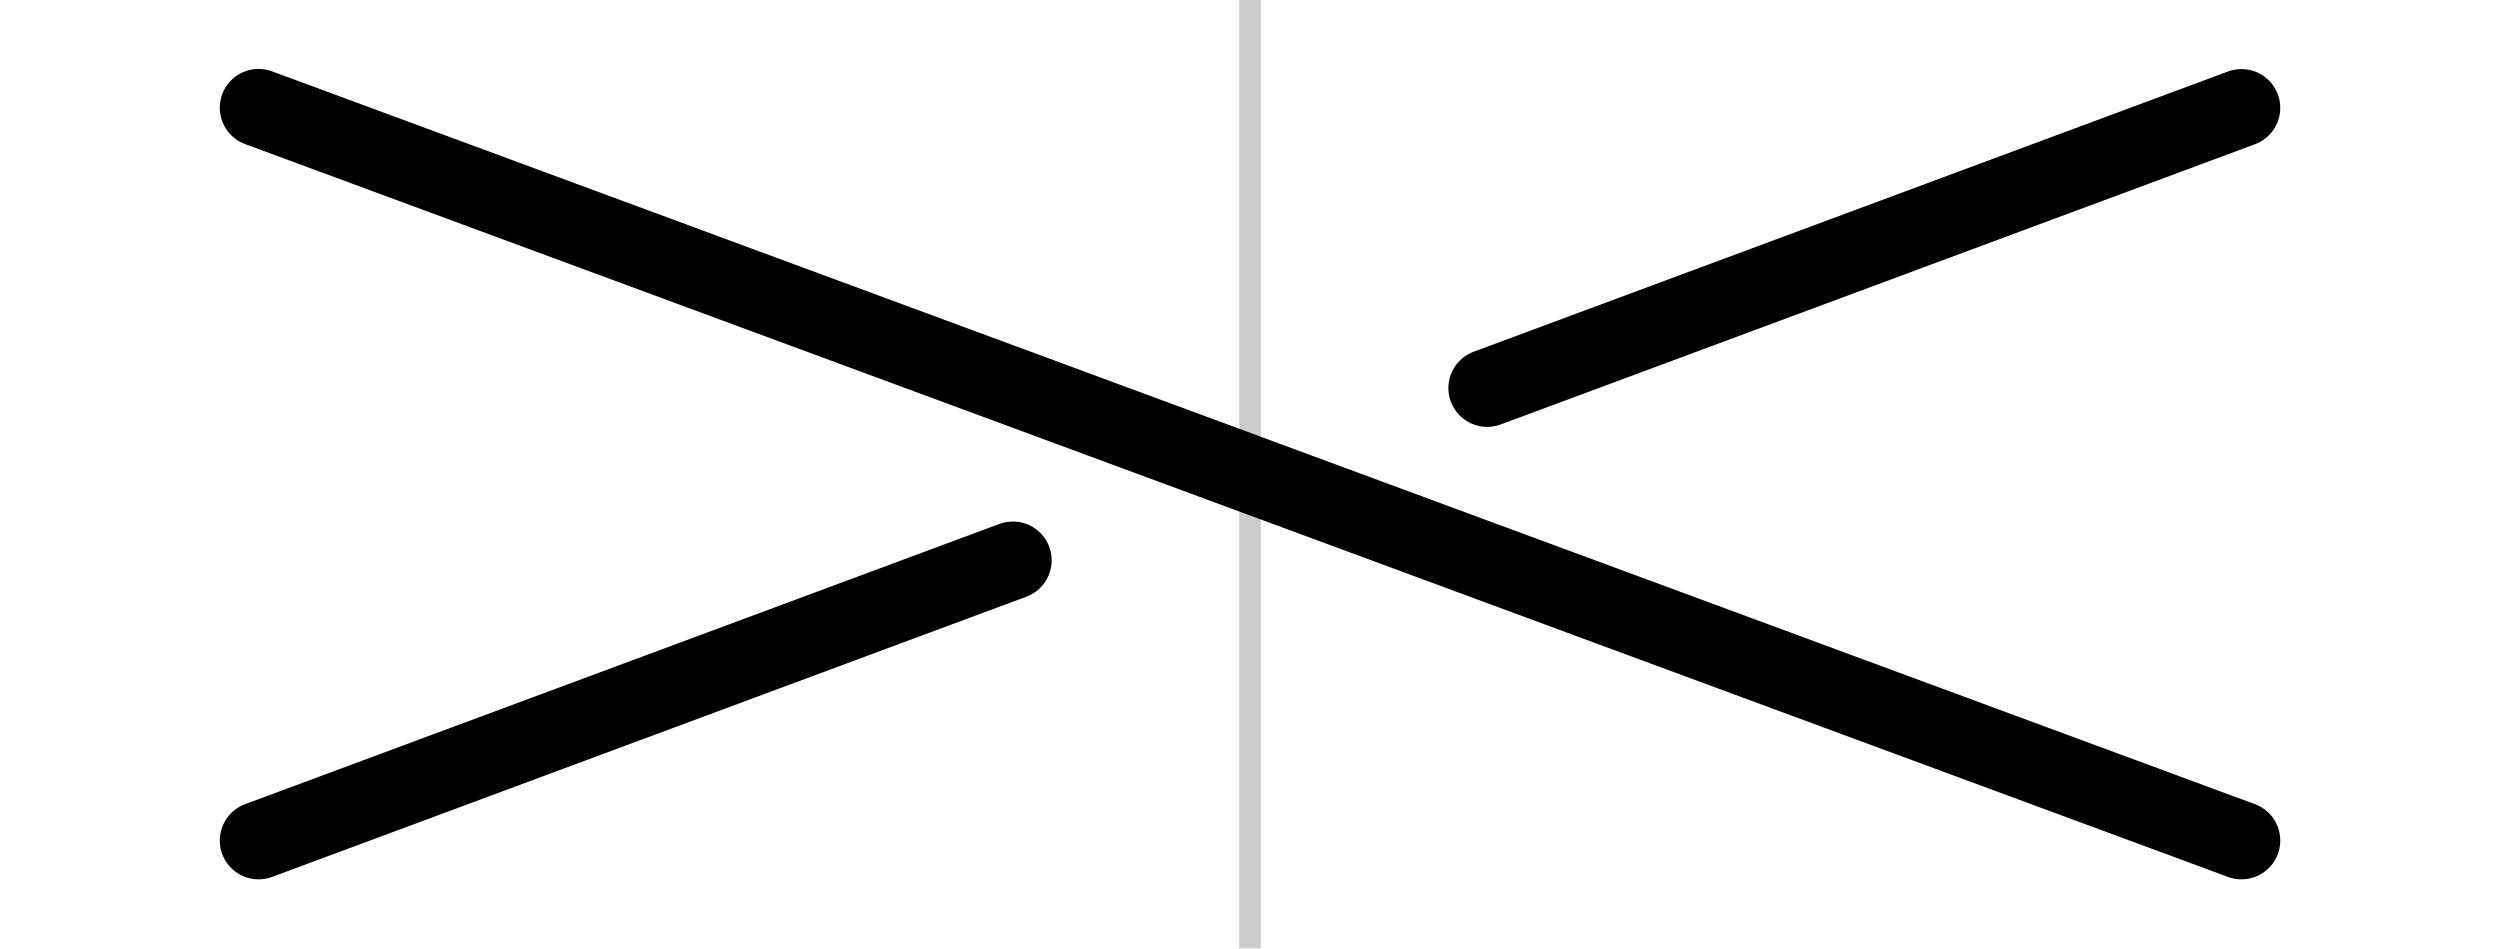
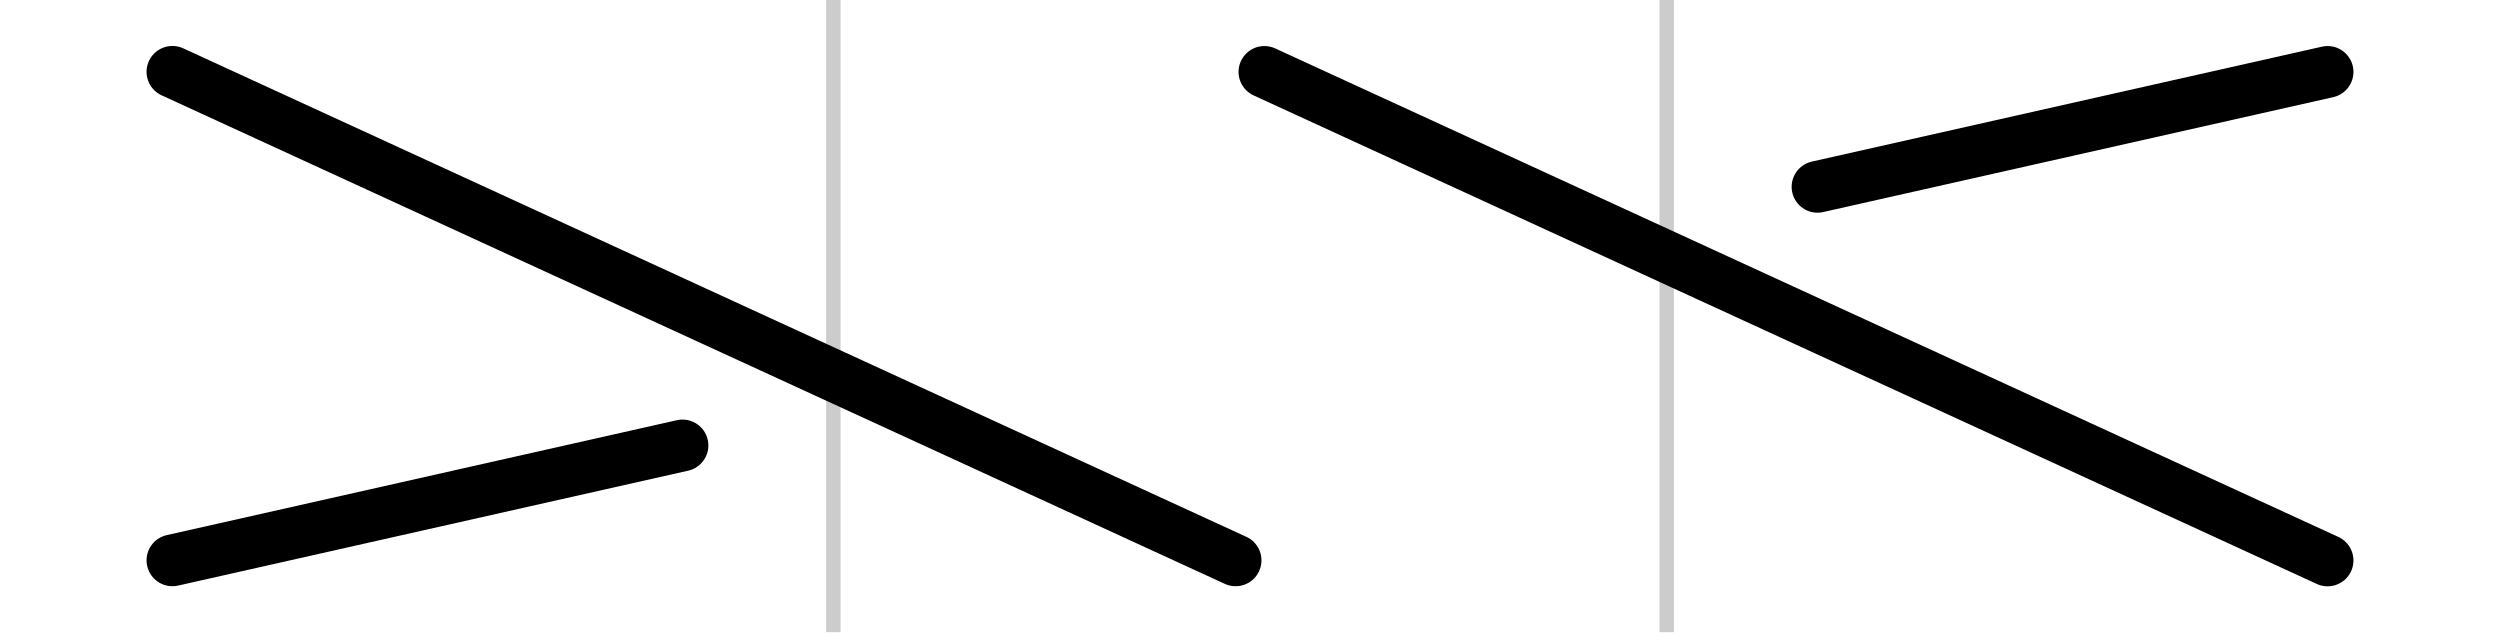
- <svg xmlns="http://www.w3.org/2000/svg" xmlns:xlink="http://www.w3.org/1999/xlink" version="1.1" id="svg18165" viewBox="0 0 19.333 7.333" height="22" width="0.58E2">
+ <svg xmlns="http://www.w3.org/2000/svg" xmlns:xlink="http://www.w3.org/1999/xlink" version="1.1" id="svg18165" viewBox="0 0 29.0 7.333" height="22" width="0.87E2">
  <defs id="defs18167" />
-   <g transform="translate(0.1666667,-1045.029)" id="layer1">
-     <path id="path9827" d="m 9.5,1045.029 v 7.333" style="fill:none;fill-rule:evenodd;stroke:#cccccc;stroke-width:0.167;stroke-linecap:butt;stroke-linejoin:miter;stroke-miterlimit:4;stroke-dasharray:none;stroke-opacity:1" />
-     <path id="path12936" d="M 17.167,1051.529 1.833,1045.862" style="fill:none;fill-rule:evenodd;stroke:#000000;stroke-width:0.6;stroke-linecap:round;stroke-linejoin:miter;stroke-miterlimit:4;stroke-dasharray:none;stroke-opacity:1" />
-     <path id="path13484" d="m 1.833,1051.529 5.833,-2.167" style="fill:none;fill-rule:evenodd;stroke:#000000;stroke-width:0.6;stroke-linecap:round;stroke-linejoin:miter;stroke-miterlimit:4;stroke-dasharray:none;stroke-opacity:1" />
-     <use height="100%" width="100%" transform="rotate(180,9.500001,1048.696)" id="use13486" xlink:href="#path13484" y="0" x="0" />
+   <g transform="translate(0.25,-1045.029)" id="layer1">
+     <path id="path9827" d="m 9.417,1045.029 v 7.333" style="fill:none;fill-rule:evenodd;stroke:#cccccc;stroke-width:0.167;stroke-linecap:butt;stroke-linejoin:miter;stroke-miterlimit:4;stroke-dasharray:none;stroke-opacity:1" />
+     <use height="100%" width="100%" transform="translate(9.666667)" id="use11678" xlink:href="#path9827" y="0" x="0" />
+     <path id="path3403" d="m 1.75,1045.862 12.333,5.667" style="fill:none;fill-rule:evenodd;stroke:#000000;stroke-width:0.6;stroke-linecap:round;stroke-linejoin:miter;stroke-miterlimit:4;stroke-dasharray:none;stroke-opacity:1" />
+     <path id="path4215" d="m 1.75,1051.529 5.917,-1.333" style="fill:none;fill-rule:evenodd;stroke:#000000;stroke-width:0.6;stroke-linecap:round;stroke-linejoin:miter;stroke-miterlimit:4;stroke-dasharray:none;stroke-opacity:1" />
+     <use height="100%" width="100%" transform="rotate(180,14.25,1048.696)" id="use4217" xlink:href="#path4215" y="0" x="0" />
+     <use height="100%" width="100%" transform="rotate(180,14.25,1048.696)" id="use4237" xlink:href="#path3403" y="0" x="0" />
  </g>
</svg>
